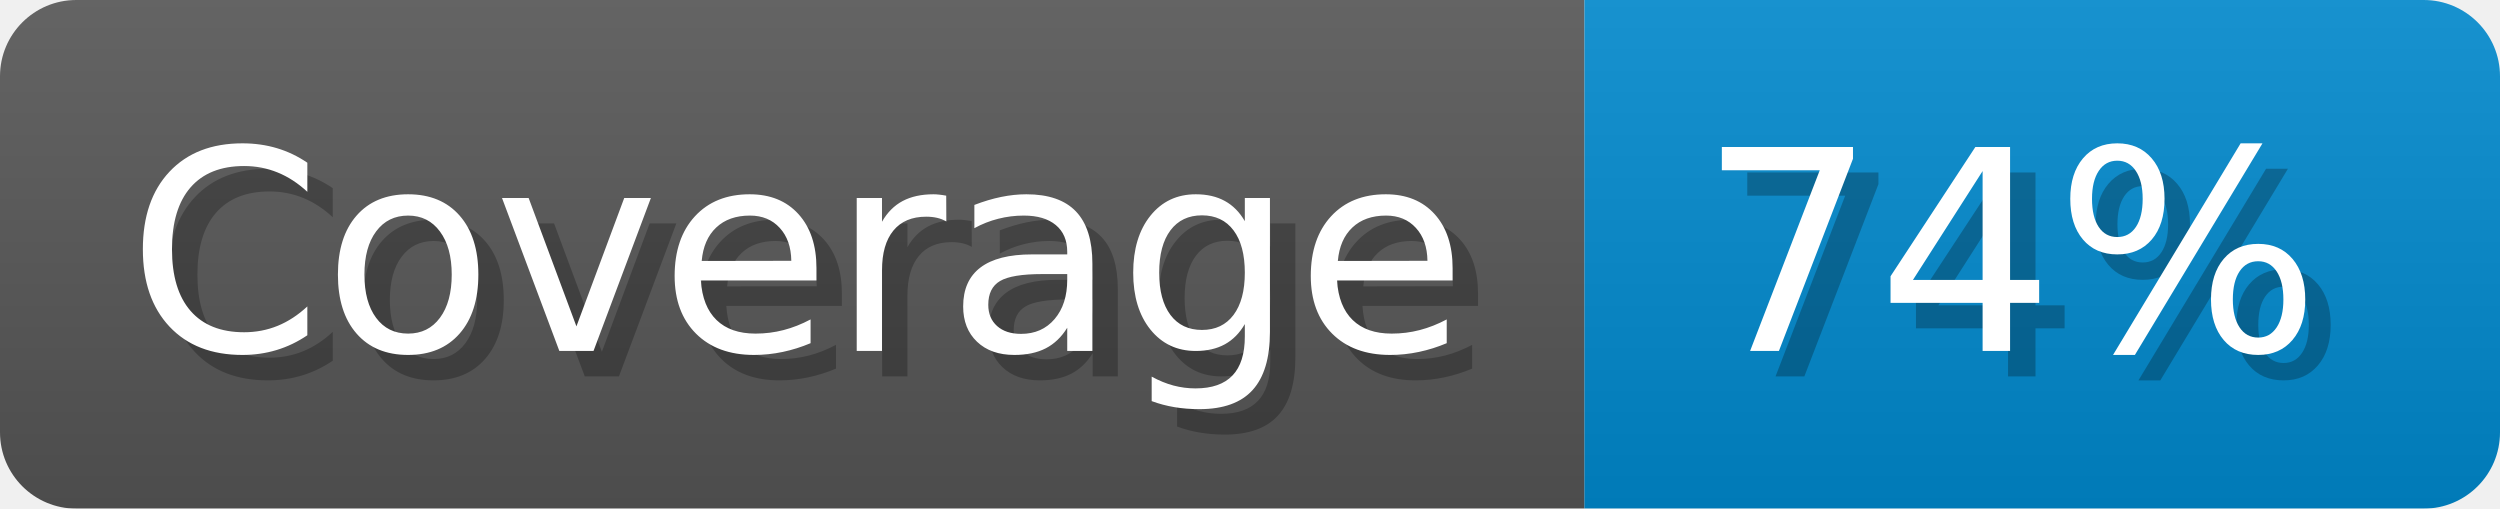
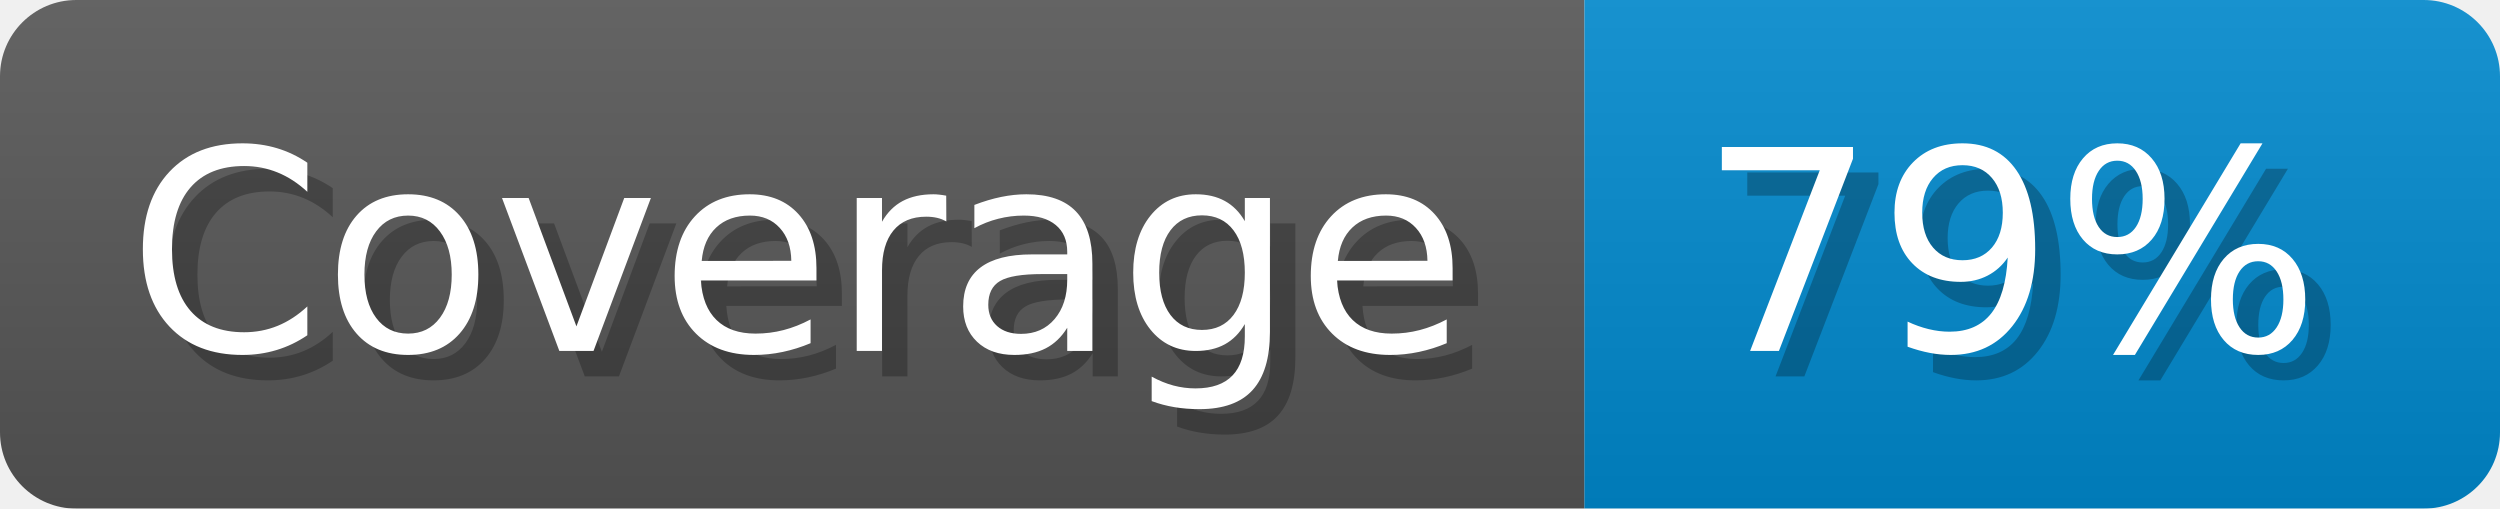
- <svg xmlns="http://www.w3.org/2000/svg" width="98.3" height="20" viewBox="0 0 983 200" role="img" aria-label="Coverage: 74%">
+ <svg xmlns="http://www.w3.org/2000/svg" width="98.3" height="20" viewBox="0 0 983 200" role="img" aria-label="Coverage: 79%">
  <linearGradient id="a" x2="0" y2="100%">
    <stop offset="0" stop-opacity=".1" stop-color="#EEE" />
    <stop offset="1" stop-opacity=".1" />
  </linearGradient>
  <mask id="m">
    <rect width="983" height="200" rx="30" fill="#FFF" />
  </mask>
  <g mask="url(#m)">
    <rect width="623" height="200" fill="#555" />
    <rect width="360" height="200" fill="#08C" x="623" />
    <rect width="983" height="200" fill="url(#a)" />
  </g>
  <g aria-hidden="true" fill="#fff" text-anchor="start" font-family="Verdana,DejaVu Sans,sans-serif" font-size="110">
    <text x="60" y="148" textLength="523" fill="#000" opacity="0.25">Coverage</text>
    <text x="50" y="138" textLength="523">Coverage</text>
-     <text x="678" y="148" textLength="260" fill="#000" opacity="0.25">74%</text>
-     <text x="668" y="138" textLength="260">74%</text>
+     <text x="678" y="148" textLength="260" fill="#000" opacity="0.25">79%</text>
+     <text x="668" y="138" textLength="260">79%</text>
  </g>
</svg>
